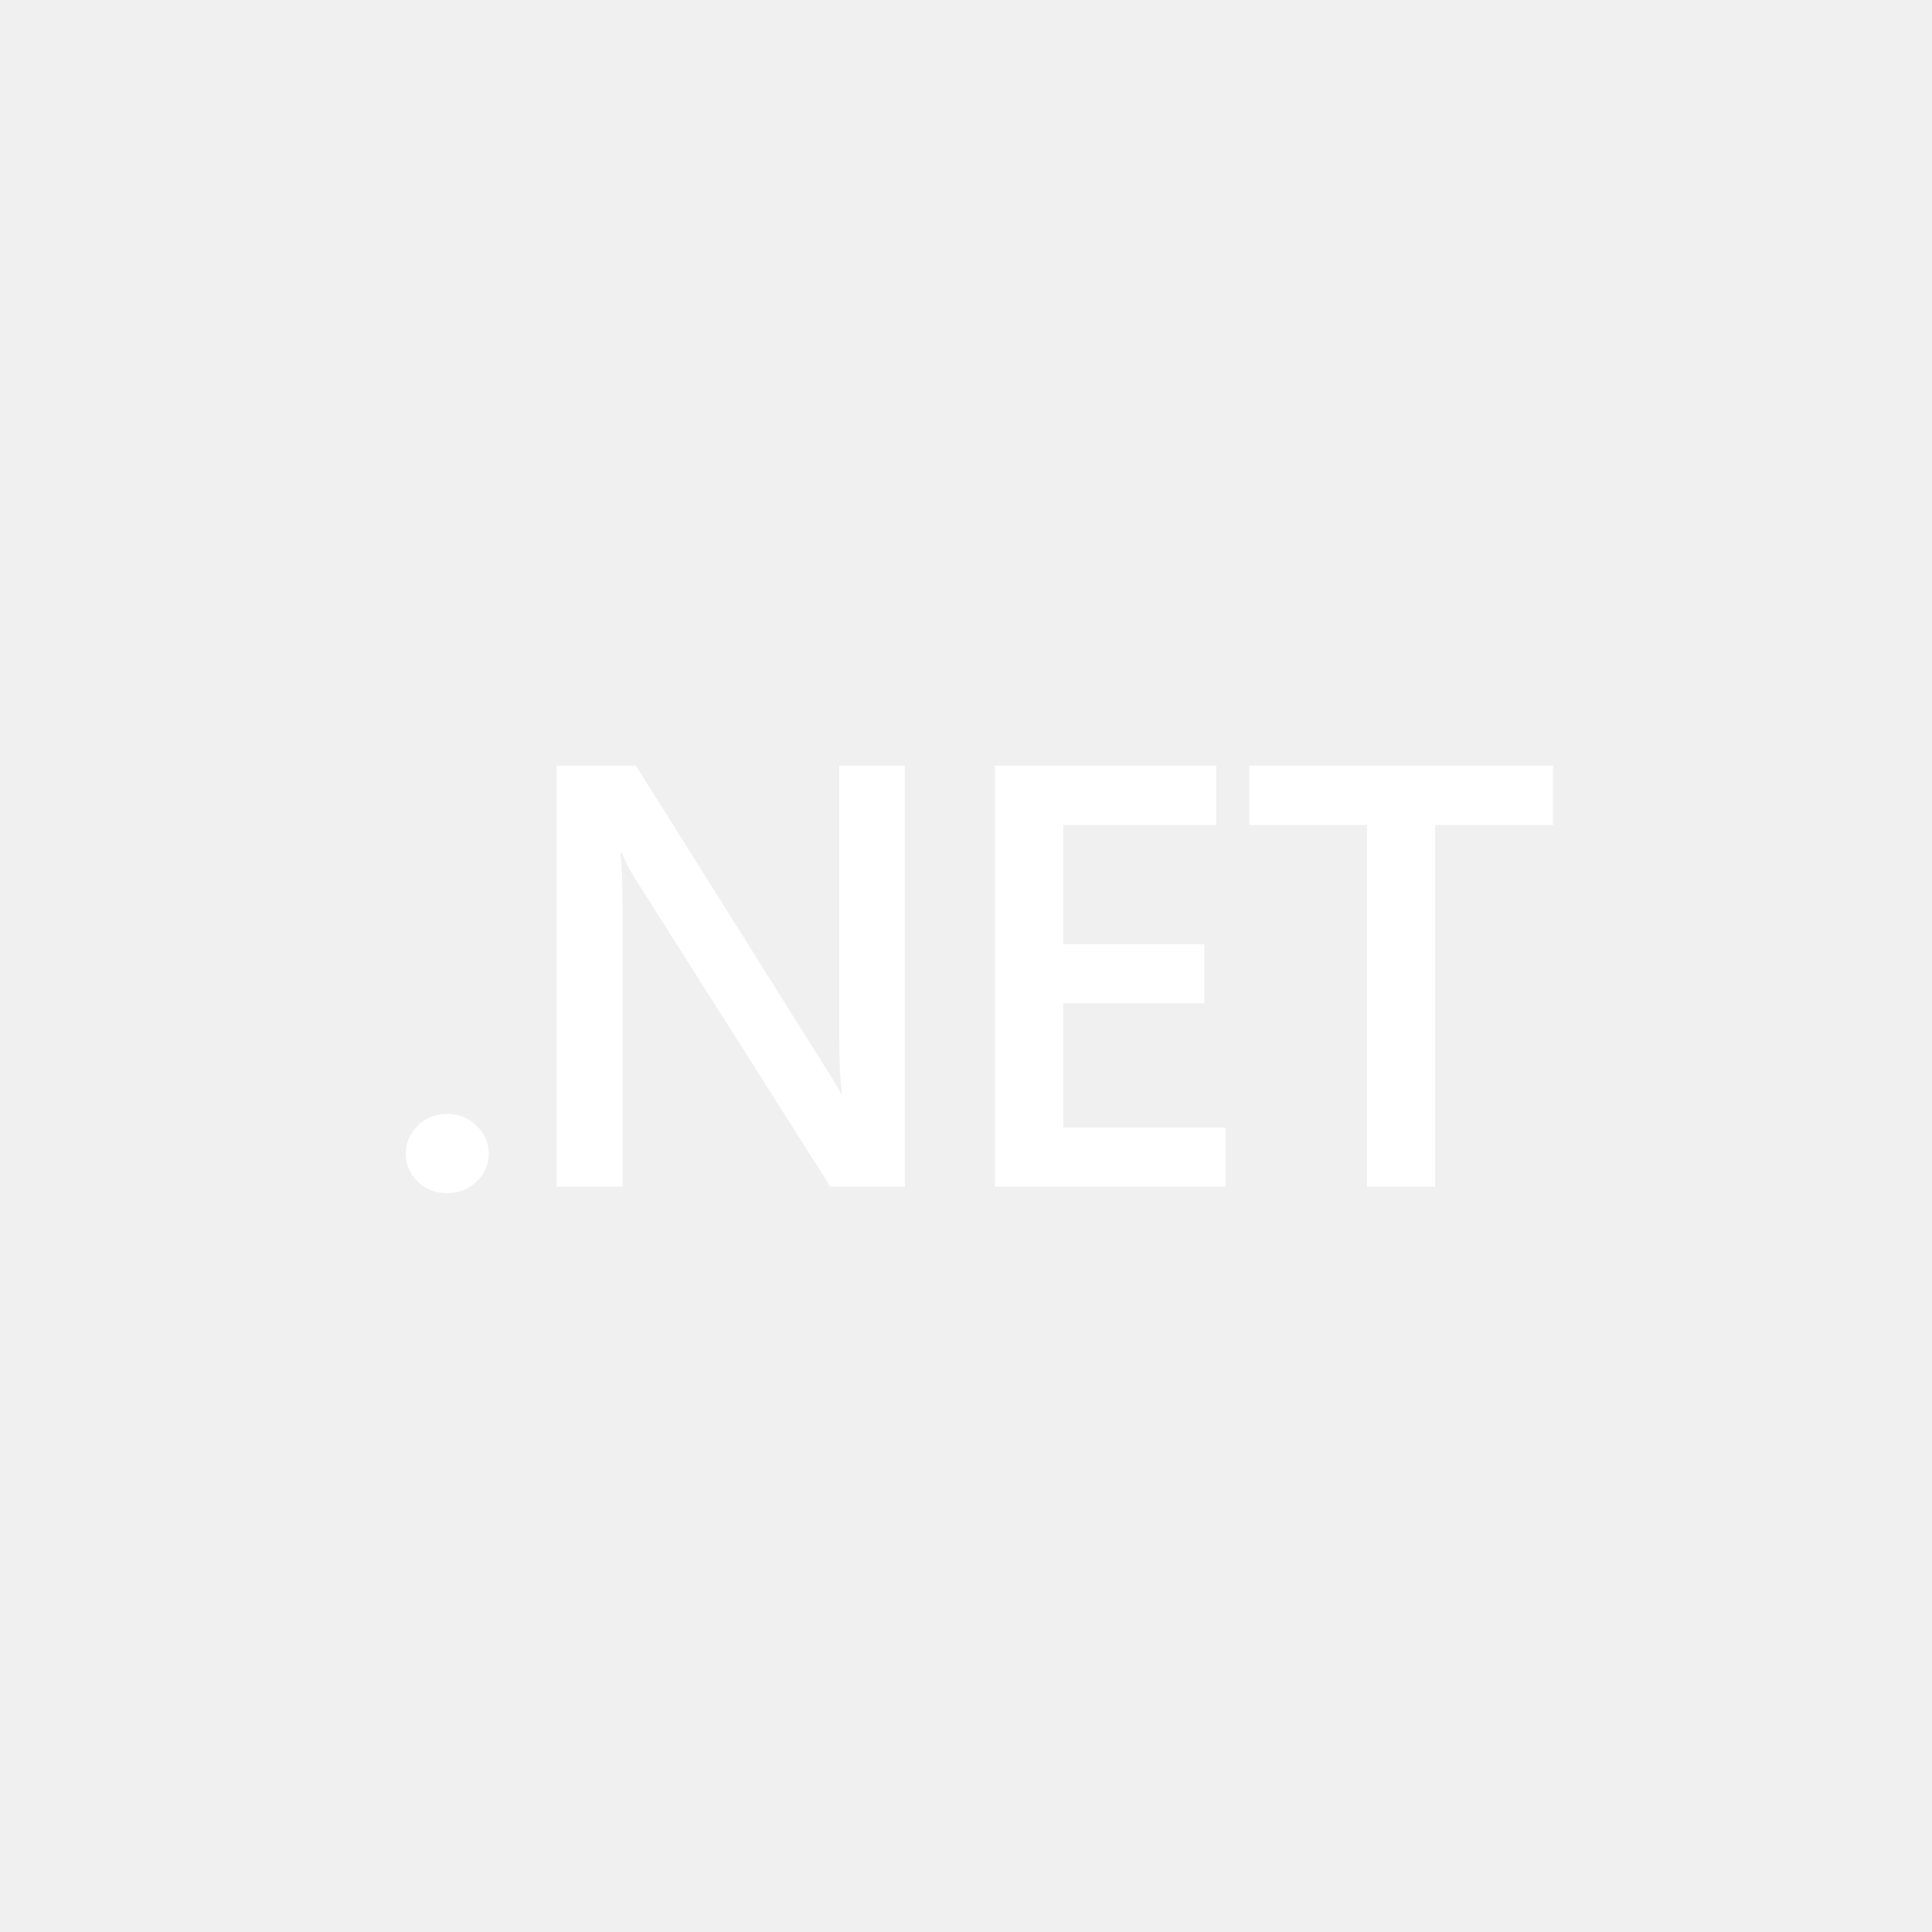
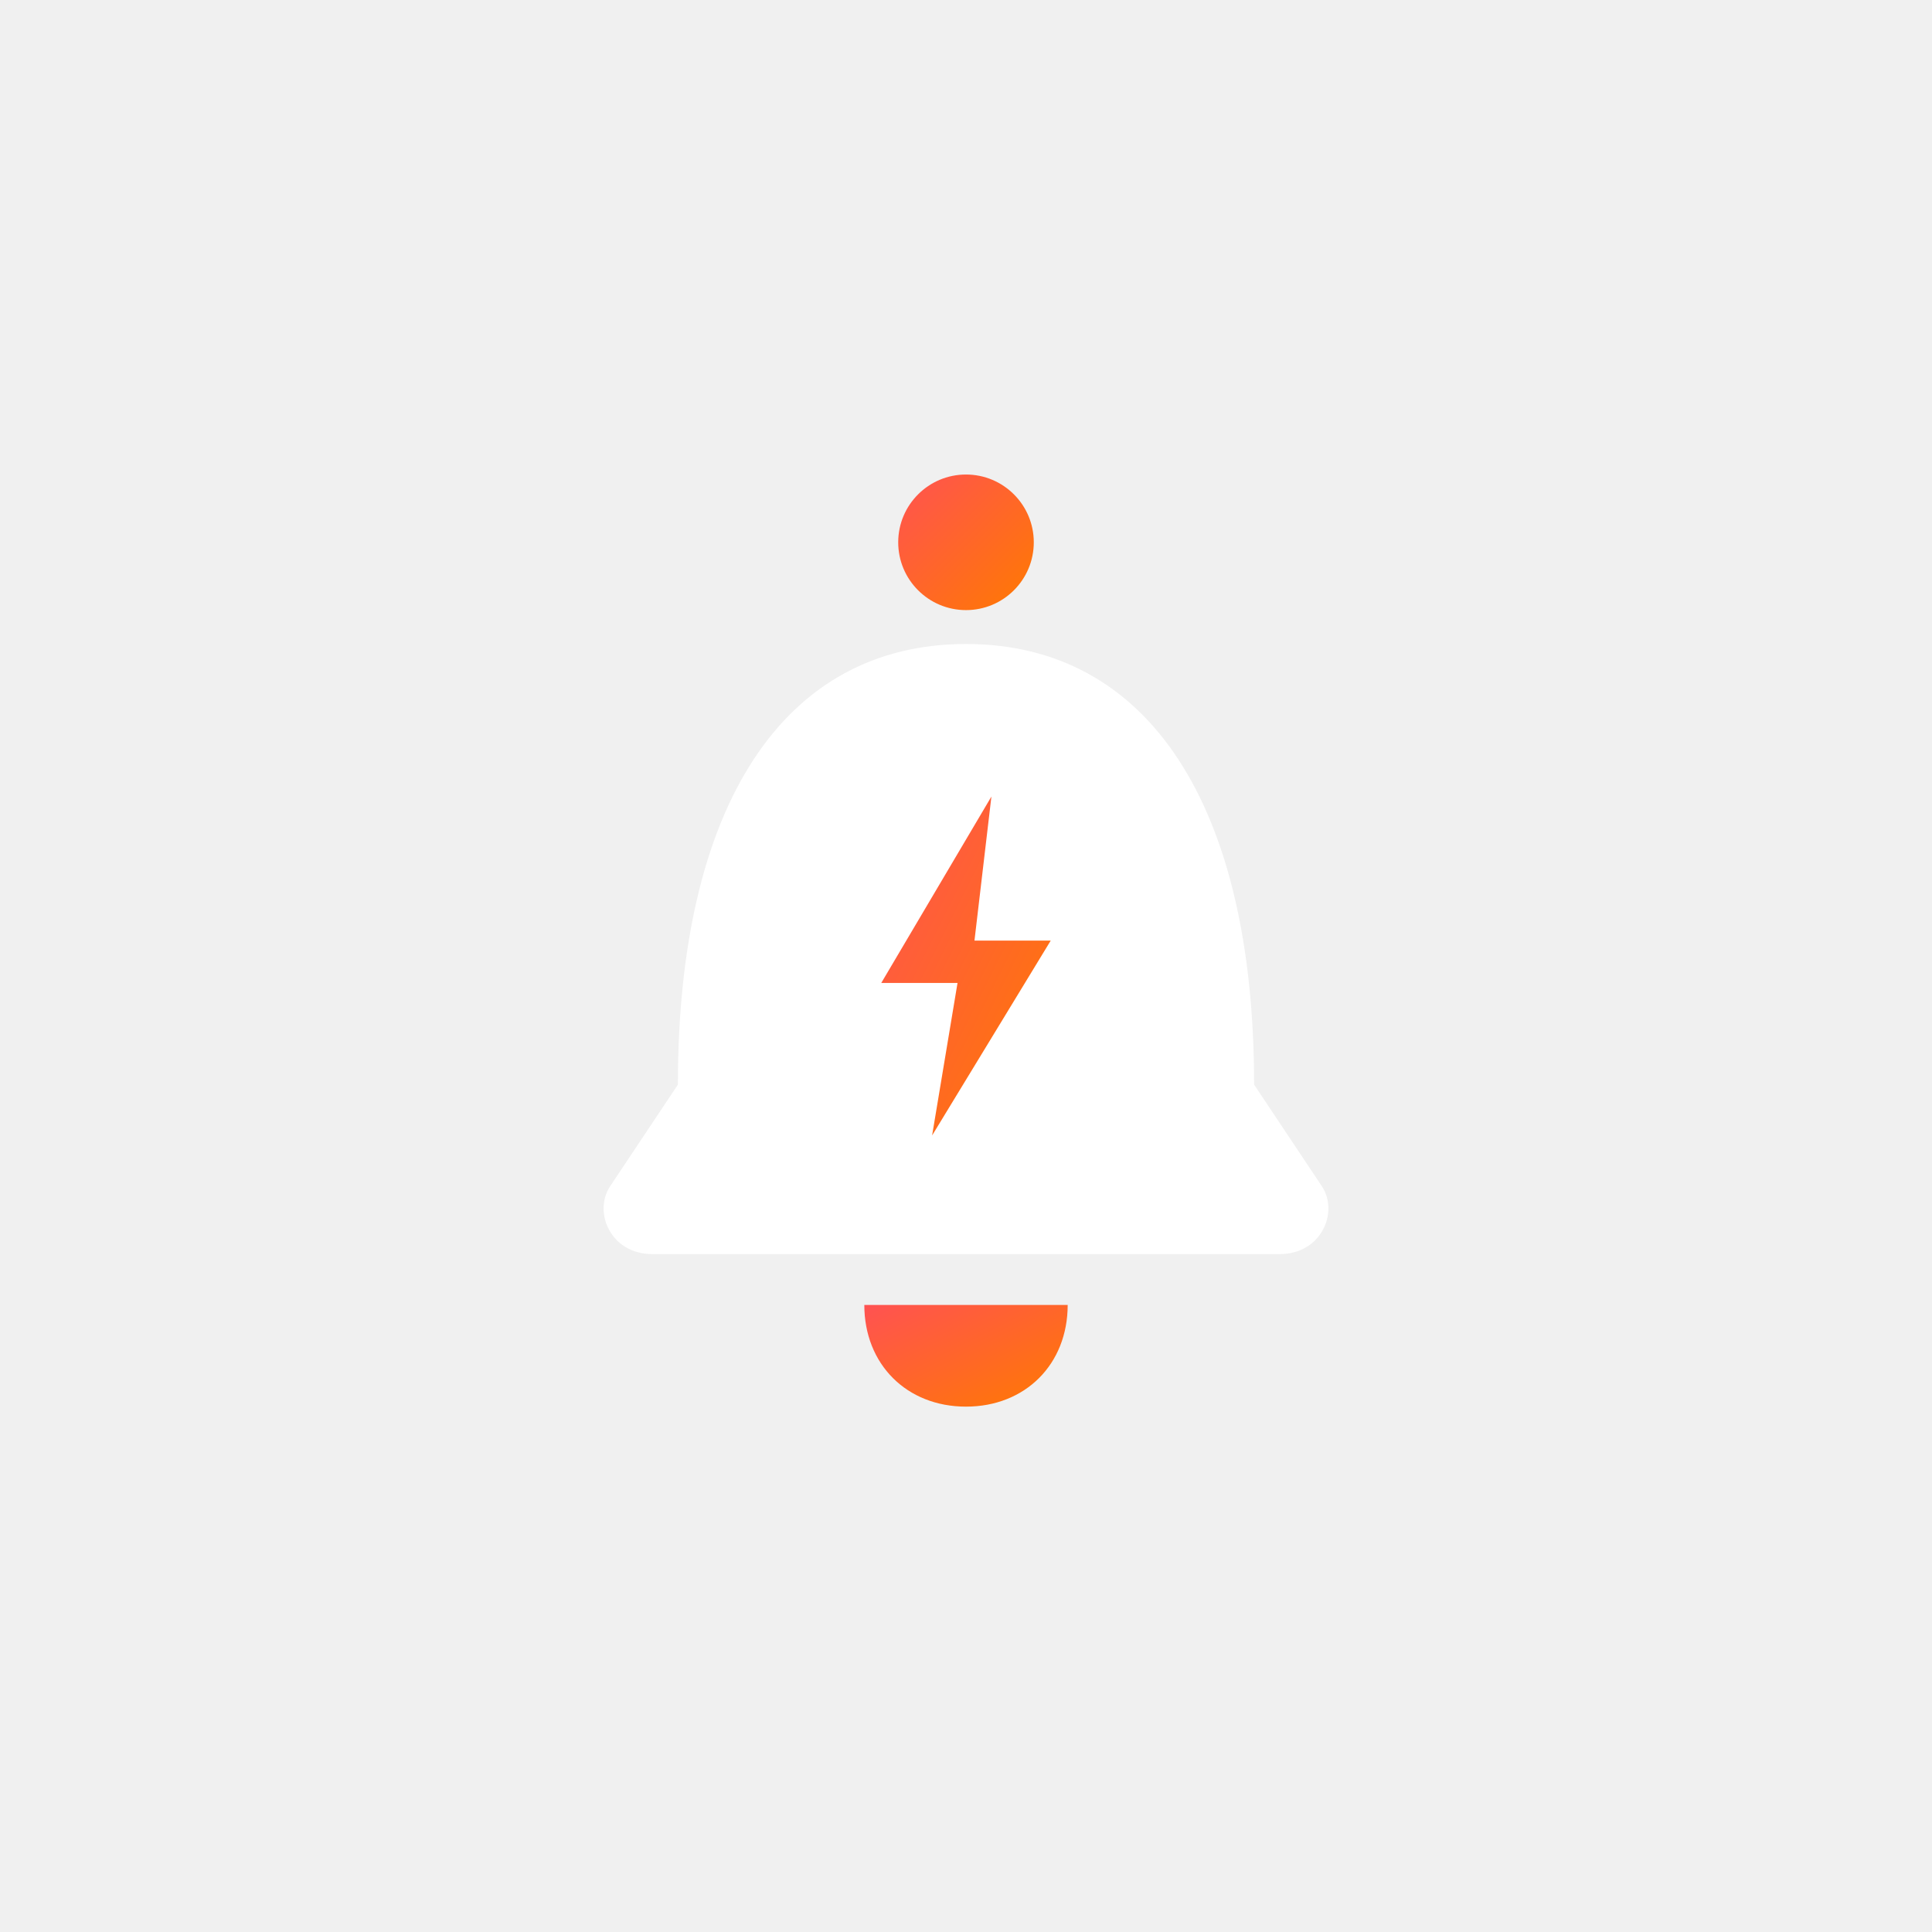
- <svg xmlns="http://www.w3.org/2000/svg" width="456" height="456" viewBox="0 0 456 456" version="1.1" xml:space="preserve" style="fill-rule:evenodd;clip-rule:evenodd;stroke-linejoin:round;stroke-miterlimit:2;">
-   <path d="m 105.5,281.609 c -2.703,0 -5.001,-0.9 -6.893,-2.702 -1.892,-1.848 -2.838,-4.042 -2.838,-6.582 0,-2.587 0.946,-4.804 2.838,-6.652 1.892,-1.848 4.19,-2.772 6.893,-2.772 2.748,0 5.068,0.924 6.96,2.772 1.937,1.848 2.906,4.064 2.906,6.652 0,2.54 -0.968,4.734 -2.906,6.582 -1.892,1.802 -4.212,2.702 -6.96,2.702 z" style="fill:#ffffff;fill-rule:nonzero;stroke-width:0.838" />
-   <path d="M 213.561,280.084 H 195.99 L 149.7,207.054 c -1.171,-1.848 -2.14,-3.765 -2.906,-5.751 h -0.406 c 0.361,2.125 0.541,6.675 0.541,13.65 v 65.132 h -15.543 v -99.36 h 18.719 l 44.737,71.298 c 1.892,2.957 3.109,4.989 3.649,6.098 h 0.27 c -0.45,-2.632 -0.676,-7.09 -0.676,-13.373 v -64.023 h 15.476 z" style="fill:#ffffff;fill-rule:nonzero;stroke-width:0.838" />
-   <path d="m 289.251,280.084 h -54.401 v -99.36 h 52.238 v 13.997 h -36.154 v 28.131 h 33.316 v 13.927 h -33.316 v 29.378 h 38.316 z" style="fill:#ffffff;fill-rule:nonzero;stroke-width:0.838" />
-   <path d="M 366.565,194.721 H 338.722 v 85.363 h -16.084 v -85.363 h -27.775 v -13.997 h 71.701 z" style="fill:#ffffff;fill-rule:nonzero;stroke-width:0.838" />
+ <svg xmlns="http://www.w3.org/2000/svg" width="456" height="456" viewBox="0 0 456 456" version="1.1" xml:space="preserve" style="fill-rule:evenodd;clip-rule:evenodd;stroke-linecap:round;stroke-linejoin:round;">
+   <defs>
+     <linearGradient id="accent-grad" x1="0%" y1="0%" x2="100%" y2="100%">
+       <stop offset="0%" stop-color="#FF5252" />
+       <stop offset="100%" stop-color="#FF7A00" />
+     </linearGradient>
+   </defs>
+   <g id="AlarmBell">
+     <path d="M 228 112 A 16 16 0 0 1 228 144 A 16 16 0 0 1 228 112 Z" fill="url(#accent-grad)" />
+     <path d="M 160 256 C 160 190, 185 152, 228 152 C 271 152, 296 190, 296 256 L 312 280 C 316 286, 312 296, 302 296 L 154 296 C 144 296, 140 286, 144 280 L 160 256 Z" fill="#FFFFFF" />
+     <path d="M 204 308 C 204 322, 214 332, 228 332 C 242 332, 252 322, 252 308 Z" fill="url(#accent-grad)" />
+     <path d="M 234 188 L 208 232 L 226 232 L 220 268 L 248 222 L 230 222 Z" fill="url(#accent-grad)" />
+   </g>
</svg>
